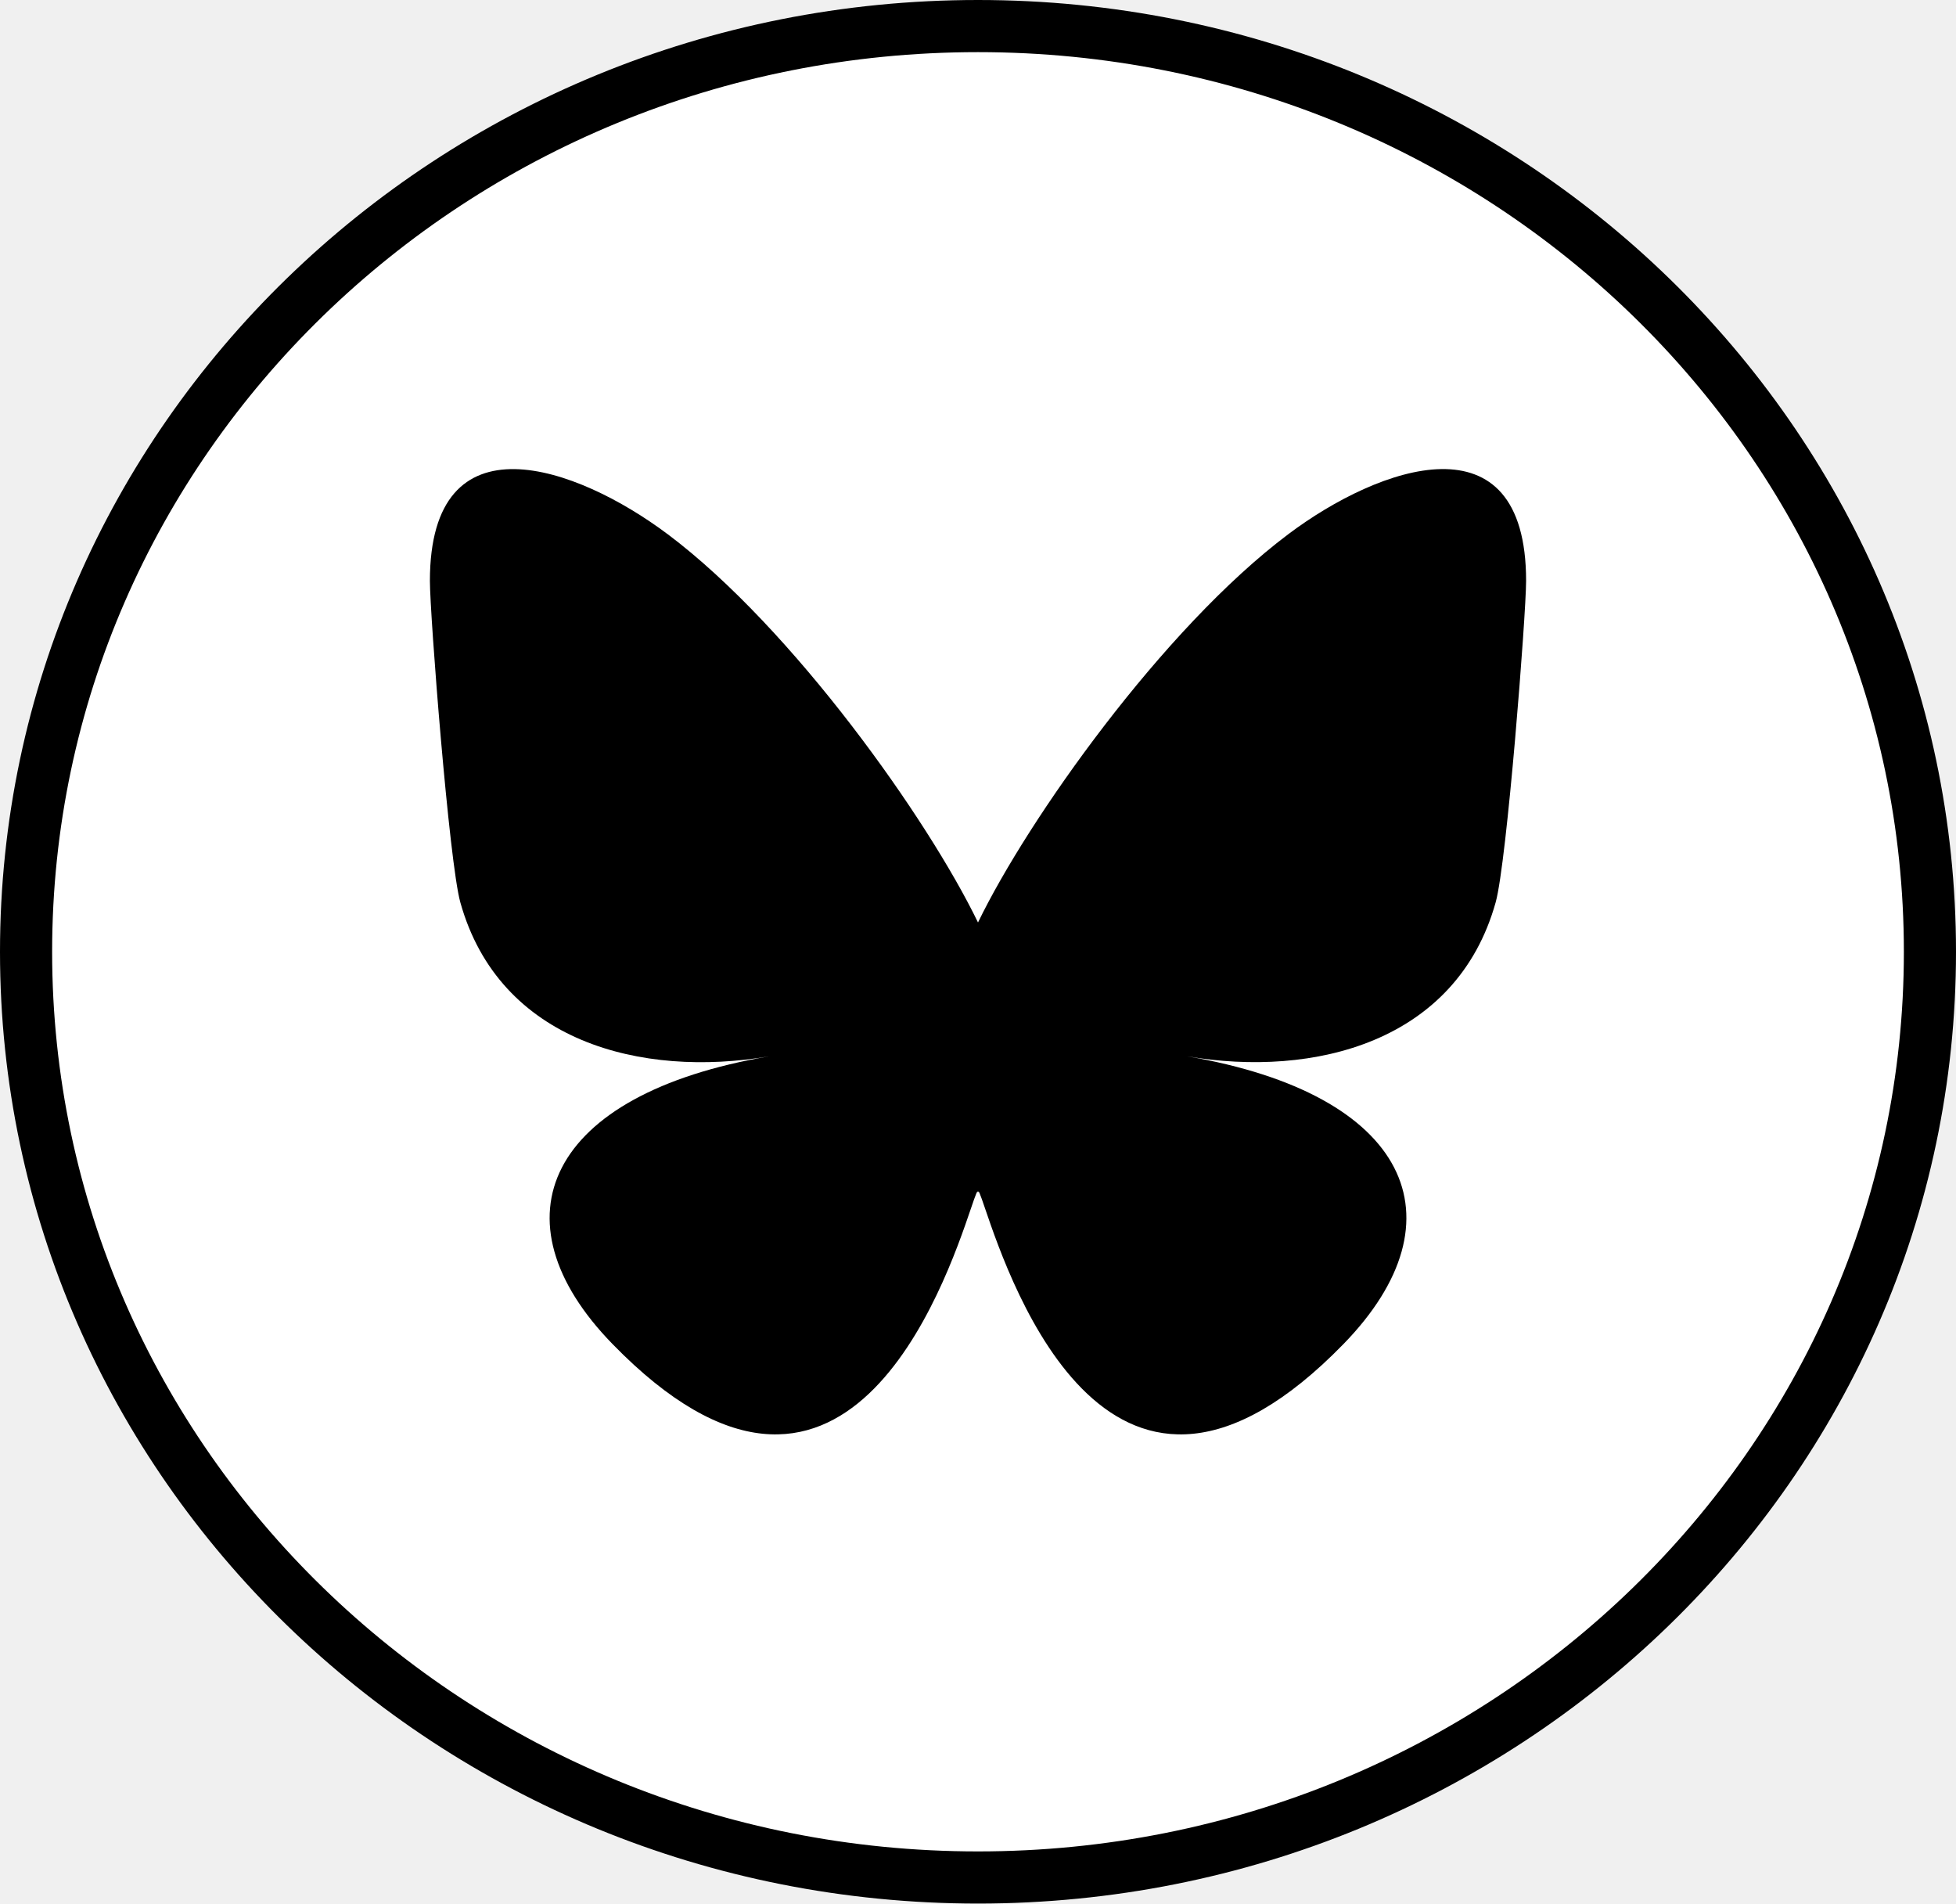
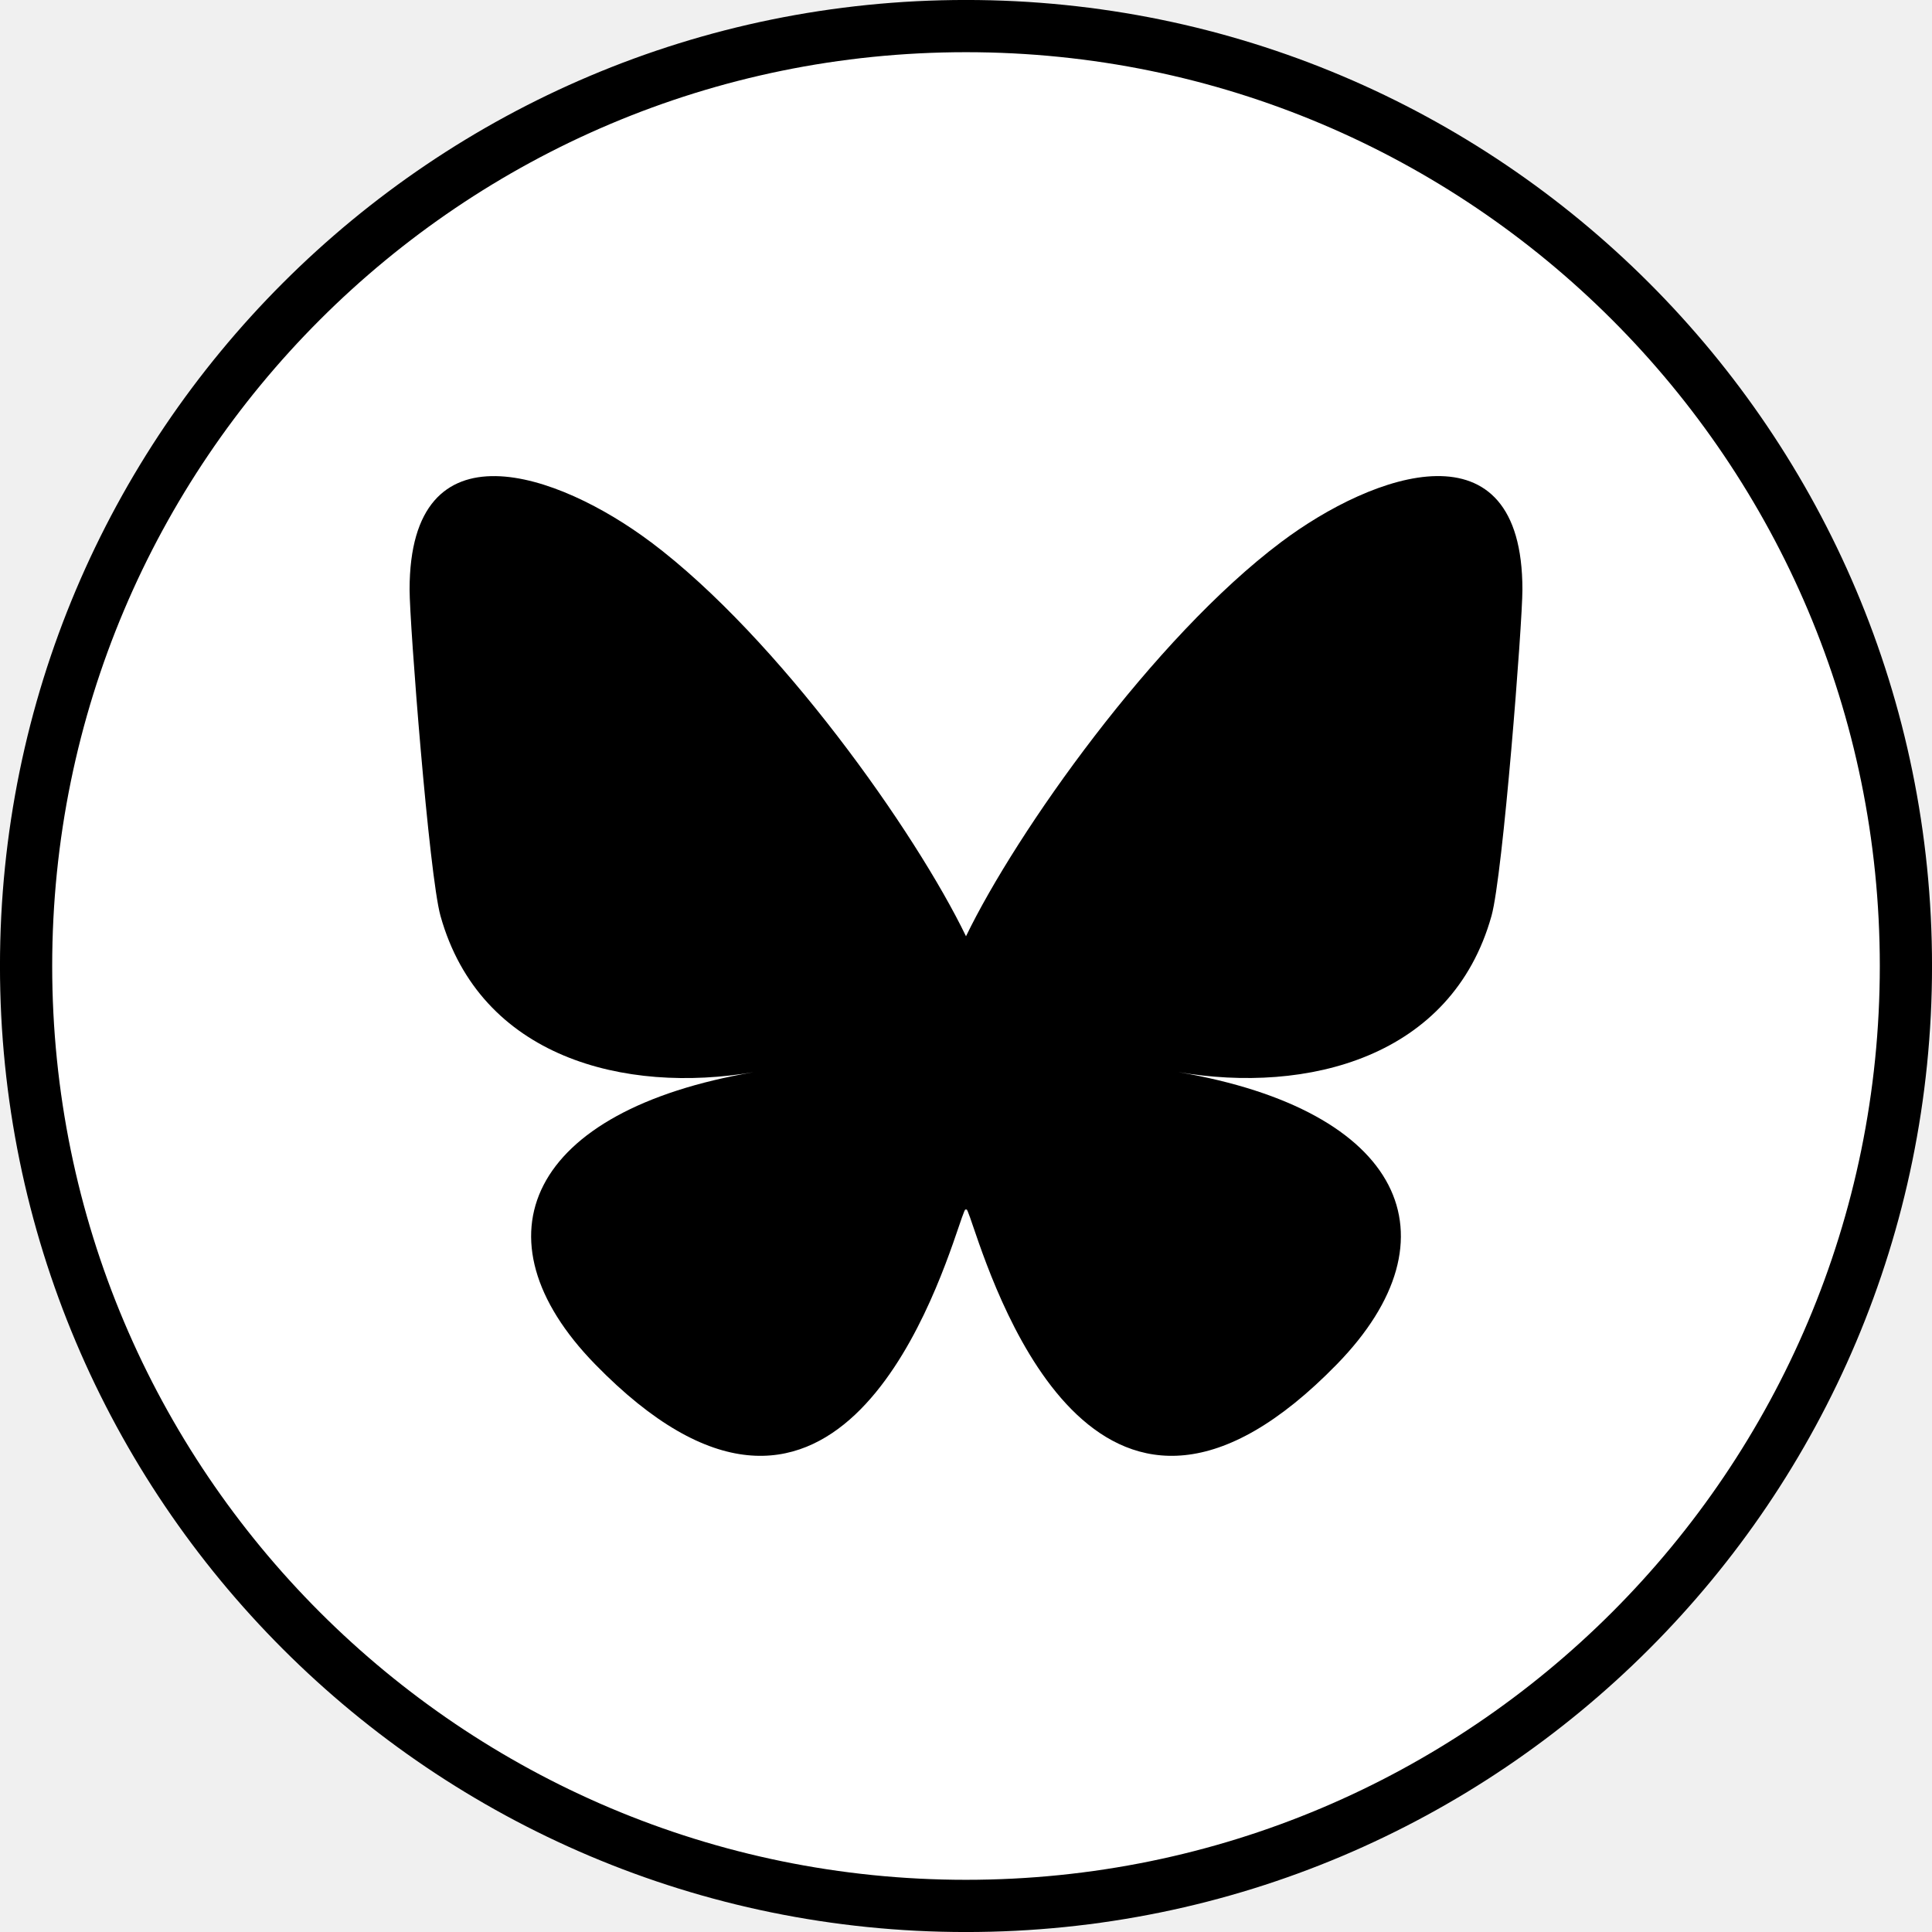
- <svg xmlns="http://www.w3.org/2000/svg" width="37" height="36" version="1.1" id="svg905">
+ <svg xmlns="http://www.w3.org/2000/svg" width="32" height="32" version="1.1" id="svg905">
  <defs id="defs909" />
-   <ellipse style="opacity:1;fill:#ffffff;fill-opacity:1;stroke:#000000;stroke-width:0.986;stroke-miterlimit:4;stroke-dasharray:none;stroke-opacity:1" id="path1012" cx="18.5" cy="18" rx="18.007" ry="17.507" />
-   <path d="m 12.627,10.1 c 2.377,1.785 4.934,5.403 5.873,7.346 0.939,-1.942 3.496,-5.561 5.873,-7.346 1.715,-1.288 4.495,-2.284 4.495,0.886 0,0.633 -0.363,5.319 -0.576,6.08 -0.74,2.645 -3.437,3.32 -5.836,2.911 4.194,0.714 5.26,3.078 2.957,5.442 -4.376,4.49 -6.289,-1.127 -6.78,-2.566 -0.09,-0.264 -0.132,-0.387 -0.133,-0.282 -6.22e-4,-0.105 -0.043,0.018 -0.133,0.282 -0.49,1.439 -2.404,7.056 -6.78,2.566 C 9.284,23.056 10.351,20.692 14.544,19.978 12.145,20.387 9.448,19.712 8.708,17.067 8.495,16.306 8.132,11.62 8.132,10.987 c 0,-3.171 2.779,-2.174 4.495,-0.886 z" fill="#1185fe" id="path903" style="fill:#000000;stroke-width:0.036" />
+   <g id="g1" transform="matrix(0.8888889,0,0,0.888889,-0.4444423,3.9736433e-7)">
+     <ellipse style="opacity:1;fill:#ffffff;fill-opacity:1;stroke:#000000;stroke-width:0.973;stroke-miterlimit:4;stroke-dasharray:none;stroke-opacity:1" id="path1012" cx="18.5" cy="18" rx="17.514" ry="17.514" />
+     <path d="m 12.627,10.1 c 2.377,1.785 4.934,5.403 5.873,7.346 0.939,-1.942 3.496,-5.561 5.873,-7.346 1.715,-1.288 4.495,-2.284 4.495,0.886 0,0.633 -0.363,5.319 -0.576,6.08 -0.74,2.645 -3.437,3.32 -5.836,2.911 4.194,0.714 5.26,3.078 2.957,5.442 -4.376,4.49 -6.289,-1.127 -6.78,-2.566 -0.09,-0.264 -0.132,-0.387 -0.133,-0.282 -6.22e-4,-0.105 -0.043,0.018 -0.133,0.282 -0.49,1.439 -2.404,7.056 -6.78,2.566 C 9.284,23.056 10.351,20.692 14.544,19.978 12.145,20.387 9.448,19.712 8.708,17.067 8.495,16.306 8.132,11.62 8.132,10.987 c 0,-3.171 2.779,-2.174 4.495,-0.886 z" fill="#1185fe" id="path903" style="fill:#000000;stroke-width:0.036" />
+   </g>
</svg>
